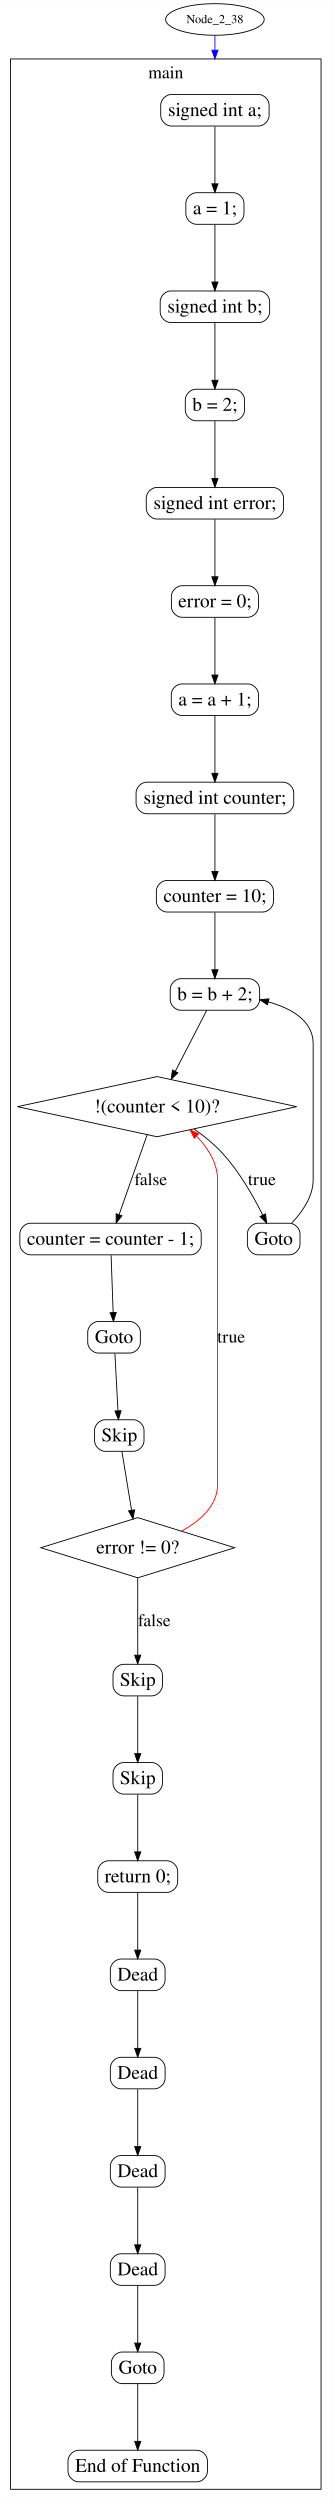
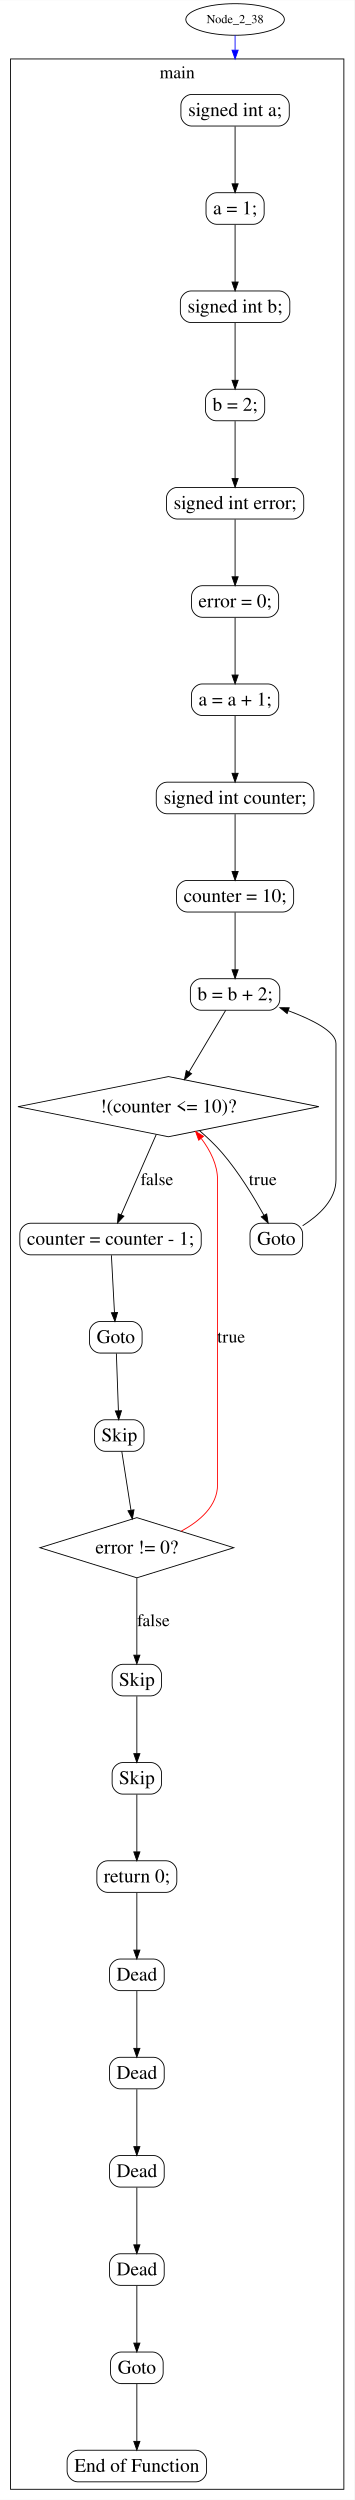
- <svg xmlns="http://www.w3.org/2000/svg" width="378pt" height="2850pt" viewBox="0.00 0.00 378.00 2849.60">
+ <svg xmlns="http://www.w3.org/2000/svg" width="404pt" height="2850pt" viewBox="0.00 0.00 404.00 2849.60">
  <g id="graph0" class="graph" transform="scale(1 1) rotate(0) translate(4 2845.6)">
-     <polygon fill="#ffffff" stroke="transparent" points="-4,4 -4,-2845.6 374,-2845.6 374,4 -4,4" />
+     <polygon fill="#ffffff" stroke="transparent" points="-4,4 -4,-2845.6 400,-2845.6 400,4 -4,4" />
    <g id="clust1" class="cluster">
-       <polygon fill="none" stroke="#000000" points="8,-8 8,-2778.6 362,-2778.6 362,-8 8,-8" />
-       <text text-anchor="middle" x="185" y="-2756.6" font-family="Times,serif" font-size="20.00" fill="#000000">main</text>
+       <polygon fill="none" stroke="#000000" points="8,-8 8,-2778.6 388,-2778.6 388,-8 8,-8" />
+       <text text-anchor="middle" x="198" y="-2756.6" font-family="Times,serif" font-size="20.00" fill="#000000">main</text>
    </g>
    <g id="node1" class="node">
-       <path fill="none" stroke="#000000" d="M191.229,-2702.1C191.229,-2702.1 290.771,-2702.1 290.771,-2702.1 296.771,-2702.1 302.771,-2708.1 302.771,-2714.1 302.771,-2714.1 302.771,-2726.1 302.771,-2726.1 302.771,-2732.1 296.771,-2738.1 290.771,-2738.1 290.771,-2738.1 191.229,-2738.1 191.229,-2738.1 185.229,-2738.1 179.229,-2732.1 179.229,-2726.1 179.229,-2726.1 179.229,-2714.1 179.229,-2714.1 179.229,-2708.1 185.229,-2702.1 191.229,-2702.1" />
-       <text text-anchor="middle" x="241" y="-2713.5" font-family="Times,serif" font-size="22.00" fill="#000000">signed int a;</text>
+       <path fill="none" stroke="#000000" d="M214.229,-2702.1C214.229,-2702.1 313.771,-2702.1 313.771,-2702.1 319.771,-2702.1 325.771,-2708.1 325.771,-2714.1 325.771,-2714.1 325.771,-2726.1 325.771,-2726.1 325.771,-2732.1 319.771,-2738.1 313.771,-2738.1 313.771,-2738.1 214.229,-2738.1 214.229,-2738.1 208.229,-2738.1 202.229,-2732.1 202.229,-2726.1 202.229,-2726.1 202.229,-2714.1 202.229,-2714.1 202.229,-2708.1 208.229,-2702.1 214.229,-2702.1" />
+       <text text-anchor="middle" x="264" y="-2713.5" font-family="Times,serif" font-size="22.00" fill="#000000">signed int a;</text>
    </g>
    <g id="node2" class="node">
-       <path fill="none" stroke="#000000" d="M219.857,-2590.1C219.857,-2590.1 262.143,-2590.1 262.143,-2590.1 268.143,-2590.1 274.143,-2596.1 274.143,-2602.1 274.143,-2602.1 274.143,-2614.1 274.143,-2614.1 274.143,-2620.1 268.143,-2626.1 262.143,-2626.1 262.143,-2626.1 219.857,-2626.1 219.857,-2626.1 213.857,-2626.1 207.857,-2620.1 207.857,-2614.1 207.857,-2614.1 207.857,-2602.1 207.857,-2602.1 207.857,-2596.1 213.857,-2590.1 219.857,-2590.1" />
-       <text text-anchor="middle" x="241" y="-2601.5" font-family="Times,serif" font-size="22.00" fill="#000000">a = 1;</text>
+       <path fill="none" stroke="#000000" d="M242.857,-2590.1C242.857,-2590.1 285.143,-2590.1 285.143,-2590.1 291.143,-2590.1 297.143,-2596.1 297.143,-2602.1 297.143,-2602.1 297.143,-2614.1 297.143,-2614.1 297.143,-2620.1 291.143,-2626.1 285.143,-2626.1 285.143,-2626.1 242.857,-2626.1 242.857,-2626.1 236.857,-2626.1 230.857,-2620.1 230.857,-2614.1 230.857,-2614.1 230.857,-2602.1 230.857,-2602.1 230.857,-2596.1 236.857,-2590.1 242.857,-2590.1" />
+       <text text-anchor="middle" x="264" y="-2601.5" font-family="Times,serif" font-size="22.00" fill="#000000">a = 1;</text>
    </g>
    <g id="edge1" class="edge">
-       <path fill="none" stroke="#000000" d="M241,-2701.606C241,-2683.828 241,-2656.718 241,-2636.259" />
-       <polygon fill="#000000" stroke="#000000" points="244.5,-2636.25 241,-2626.25 237.5,-2636.25 244.5,-2636.25" />
+       <path fill="none" stroke="#000000" d="M264,-2701.606C264,-2683.828 264,-2656.718 264,-2636.259" />
+       <polygon fill="#000000" stroke="#000000" points="267.5,-2636.25 264,-2626.25 260.5,-2636.25 267.5,-2636.25" />
    </g>
    <g id="node3" class="node">
-       <path fill="none" stroke="#000000" d="M190.612,-2478.1C190.612,-2478.1 291.388,-2478.1 291.388,-2478.1 297.388,-2478.1 303.388,-2484.1 303.388,-2490.1 303.388,-2490.1 303.388,-2502.1 303.388,-2502.1 303.388,-2508.1 297.388,-2514.1 291.388,-2514.1 291.388,-2514.1 190.612,-2514.1 190.612,-2514.1 184.612,-2514.1 178.612,-2508.1 178.612,-2502.1 178.612,-2502.1 178.612,-2490.1 178.612,-2490.1 178.612,-2484.1 184.612,-2478.1 190.612,-2478.1" />
-       <text text-anchor="middle" x="241" y="-2489.5" font-family="Times,serif" font-size="22.00" fill="#000000">signed int b;</text>
+       <path fill="none" stroke="#000000" d="M213.612,-2478.1C213.612,-2478.1 314.388,-2478.1 314.388,-2478.1 320.388,-2478.1 326.388,-2484.1 326.388,-2490.1 326.388,-2490.1 326.388,-2502.1 326.388,-2502.1 326.388,-2508.1 320.388,-2514.1 314.388,-2514.1 314.388,-2514.1 213.612,-2514.1 213.612,-2514.1 207.612,-2514.1 201.612,-2508.1 201.612,-2502.1 201.612,-2502.1 201.612,-2490.1 201.612,-2490.1 201.612,-2484.1 207.612,-2478.1 213.612,-2478.1" />
+       <text text-anchor="middle" x="264" y="-2489.5" font-family="Times,serif" font-size="22.00" fill="#000000">signed int b;</text>
    </g>
    <g id="edge2" class="edge">
-       <path fill="none" stroke="#000000" d="M241,-2589.606C241,-2571.828 241,-2544.718 241,-2524.259" />
-       <polygon fill="#000000" stroke="#000000" points="244.5,-2524.25 241,-2514.25 237.5,-2524.25 244.5,-2524.25" />
+       <path fill="none" stroke="#000000" d="M264,-2589.606C264,-2571.828 264,-2544.718 264,-2524.259" />
+       <polygon fill="#000000" stroke="#000000" points="267.5,-2524.25 264,-2514.25 260.5,-2524.25 267.5,-2524.25" />
    </g>
    <g id="node4" class="node">
-       <path fill="none" stroke="#000000" d="M219.24,-2366.1C219.24,-2366.1 262.76,-2366.1 262.76,-2366.1 268.76,-2366.1 274.76,-2372.1 274.76,-2378.1 274.76,-2378.1 274.76,-2390.1 274.76,-2390.1 274.76,-2396.1 268.76,-2402.1 262.76,-2402.1 262.76,-2402.1 219.24,-2402.1 219.24,-2402.1 213.24,-2402.1 207.24,-2396.1 207.24,-2390.1 207.24,-2390.1 207.24,-2378.1 207.24,-2378.1 207.24,-2372.1 213.24,-2366.1 219.24,-2366.1" />
-       <text text-anchor="middle" x="241" y="-2377.5" font-family="Times,serif" font-size="22.00" fill="#000000">b = 2;</text>
+       <path fill="none" stroke="#000000" d="M242.24,-2366.1C242.24,-2366.1 285.76,-2366.1 285.76,-2366.1 291.76,-2366.1 297.76,-2372.1 297.76,-2378.1 297.76,-2378.1 297.76,-2390.1 297.76,-2390.1 297.76,-2396.1 291.76,-2402.1 285.76,-2402.1 285.76,-2402.1 242.24,-2402.1 242.24,-2402.1 236.24,-2402.1 230.24,-2396.1 230.24,-2390.1 230.24,-2390.1 230.24,-2378.1 230.24,-2378.1 230.24,-2372.1 236.24,-2366.1 242.24,-2366.1" />
+       <text text-anchor="middle" x="264" y="-2377.5" font-family="Times,serif" font-size="22.00" fill="#000000">b = 2;</text>
    </g>
    <g id="edge3" class="edge">
-       <path fill="none" stroke="#000000" d="M241,-2477.606C241,-2459.828 241,-2432.718 241,-2412.259" />
-       <polygon fill="#000000" stroke="#000000" points="244.5,-2412.25 241,-2402.25 237.5,-2412.25 244.5,-2412.25" />
+       <path fill="none" stroke="#000000" d="M264,-2477.606C264,-2459.828 264,-2432.718 264,-2412.259" />
+       <polygon fill="#000000" stroke="#000000" points="267.5,-2412.25 264,-2402.25 260.5,-2412.25 267.5,-2412.25" />
    </g>
    <g id="node5" class="node">
-       <path fill="none" stroke="#000000" d="M174.743,-2254.1C174.743,-2254.1 307.257,-2254.1 307.257,-2254.1 313.257,-2254.1 319.257,-2260.1 319.257,-2266.1 319.257,-2266.1 319.257,-2278.1 319.257,-2278.1 319.257,-2284.1 313.257,-2290.1 307.257,-2290.1 307.257,-2290.1 174.743,-2290.1 174.743,-2290.1 168.743,-2290.1 162.743,-2284.1 162.743,-2278.1 162.743,-2278.1 162.743,-2266.1 162.743,-2266.1 162.743,-2260.1 168.743,-2254.1 174.743,-2254.1" />
-       <text text-anchor="middle" x="241" y="-2265.5" font-family="Times,serif" font-size="22.00" fill="#000000">signed int error;</text>
+       <path fill="none" stroke="#000000" d="M197.743,-2254.1C197.743,-2254.1 330.257,-2254.1 330.257,-2254.1 336.257,-2254.1 342.257,-2260.1 342.257,-2266.1 342.257,-2266.1 342.257,-2278.1 342.257,-2278.1 342.257,-2284.1 336.257,-2290.1 330.257,-2290.1 330.257,-2290.1 197.743,-2290.1 197.743,-2290.1 191.743,-2290.1 185.743,-2284.1 185.743,-2278.1 185.743,-2278.1 185.743,-2266.1 185.743,-2266.1 185.743,-2260.1 191.743,-2254.1 197.743,-2254.1" />
+       <text text-anchor="middle" x="264" y="-2265.5" font-family="Times,serif" font-size="22.00" fill="#000000">signed int error;</text>
    </g>
    <g id="edge4" class="edge">
-       <path fill="none" stroke="#000000" d="M241,-2365.606C241,-2347.828 241,-2320.718 241,-2300.259" />
-       <polygon fill="#000000" stroke="#000000" points="244.5,-2300.25 241,-2290.25 237.5,-2300.25 244.5,-2300.25" />
+       <path fill="none" stroke="#000000" d="M264,-2365.606C264,-2347.828 264,-2320.718 264,-2300.259" />
+       <polygon fill="#000000" stroke="#000000" points="267.5,-2300.25 264,-2290.25 260.5,-2300.25 267.5,-2300.25" />
    </g>
    <g id="node6" class="node">
-       <path fill="none" stroke="#000000" d="M203.372,-2142.1C203.372,-2142.1 278.628,-2142.1 278.628,-2142.1 284.628,-2142.1 290.628,-2148.1 290.628,-2154.1 290.628,-2154.1 290.628,-2166.1 290.628,-2166.1 290.628,-2172.1 284.628,-2178.1 278.628,-2178.1 278.628,-2178.1 203.372,-2178.1 203.372,-2178.1 197.372,-2178.1 191.372,-2172.1 191.372,-2166.1 191.372,-2166.1 191.372,-2154.1 191.372,-2154.1 191.372,-2148.1 197.372,-2142.1 203.372,-2142.1" />
-       <text text-anchor="middle" x="241" y="-2153.5" font-family="Times,serif" font-size="22.00" fill="#000000">error = 0;</text>
+       <path fill="none" stroke="#000000" d="M226.372,-2142.1C226.372,-2142.1 301.628,-2142.1 301.628,-2142.1 307.628,-2142.1 313.628,-2148.1 313.628,-2154.1 313.628,-2154.1 313.628,-2166.1 313.628,-2166.1 313.628,-2172.1 307.628,-2178.1 301.628,-2178.1 301.628,-2178.1 226.372,-2178.1 226.372,-2178.1 220.372,-2178.1 214.372,-2172.1 214.372,-2166.1 214.372,-2166.1 214.372,-2154.1 214.372,-2154.1 214.372,-2148.1 220.372,-2142.1 226.372,-2142.1" />
+       <text text-anchor="middle" x="264" y="-2153.5" font-family="Times,serif" font-size="22.00" fill="#000000">error = 0;</text>
    </g>
    <g id="edge5" class="edge">
-       <path fill="none" stroke="#000000" d="M241,-2253.606C241,-2235.828 241,-2208.718 241,-2188.259" />
-       <polygon fill="#000000" stroke="#000000" points="244.5,-2188.25 241,-2178.25 237.5,-2188.25 244.5,-2188.25" />
+       <path fill="none" stroke="#000000" d="M264,-2253.606C264,-2235.828 264,-2208.718 264,-2188.259" />
+       <polygon fill="#000000" stroke="#000000" points="267.5,-2188.25 264,-2178.25 260.5,-2188.25 267.5,-2188.25" />
    </g>
    <g id="node7" class="node">
-       <path fill="none" stroke="#000000" d="M203.272,-2030.1C203.272,-2030.1 278.728,-2030.1 278.728,-2030.1 284.728,-2030.1 290.728,-2036.1 290.728,-2042.1 290.728,-2042.1 290.728,-2054.1 290.728,-2054.1 290.728,-2060.1 284.728,-2066.1 278.728,-2066.1 278.728,-2066.1 203.272,-2066.1 203.272,-2066.1 197.272,-2066.1 191.272,-2060.1 191.272,-2054.1 191.272,-2054.1 191.272,-2042.1 191.272,-2042.1 191.272,-2036.1 197.272,-2030.1 203.272,-2030.1" />
-       <text text-anchor="middle" x="241" y="-2041.5" font-family="Times,serif" font-size="22.00" fill="#000000">a = a + 1;</text>
+       <path fill="none" stroke="#000000" d="M226.272,-2030.1C226.272,-2030.1 301.728,-2030.1 301.728,-2030.1 307.728,-2030.1 313.728,-2036.1 313.728,-2042.1 313.728,-2042.1 313.728,-2054.1 313.728,-2054.1 313.728,-2060.1 307.728,-2066.1 301.728,-2066.1 301.728,-2066.1 226.272,-2066.1 226.272,-2066.1 220.272,-2066.1 214.272,-2060.1 214.272,-2054.1 214.272,-2054.1 214.272,-2042.1 214.272,-2042.1 214.272,-2036.1 220.272,-2030.1 226.272,-2030.1" />
+       <text text-anchor="middle" x="264" y="-2041.5" font-family="Times,serif" font-size="22.00" fill="#000000">a = a + 1;</text>
    </g>
    <g id="edge6" class="edge">
-       <path fill="none" stroke="#000000" d="M241,-2141.606C241,-2123.828 241,-2096.718 241,-2076.259" />
-       <polygon fill="#000000" stroke="#000000" points="244.5,-2076.25 241,-2066.25 237.5,-2076.25 244.5,-2076.25" />
+       <path fill="none" stroke="#000000" d="M264,-2141.606C264,-2123.828 264,-2096.718 264,-2076.259" />
+       <polygon fill="#000000" stroke="#000000" points="267.5,-2076.25 264,-2066.25 260.5,-2076.25 267.5,-2076.25" />
    </g>
    <g id="node8" class="node">
-       <path fill="none" stroke="#000000" d="M163.127,-1918.1C163.127,-1918.1 318.873,-1918.1 318.873,-1918.1 324.873,-1918.1 330.873,-1924.1 330.873,-1930.1 330.873,-1930.1 330.873,-1942.1 330.873,-1942.1 330.873,-1948.1 324.873,-1954.1 318.873,-1954.1 318.873,-1954.1 163.127,-1954.1 163.127,-1954.1 157.127,-1954.1 151.127,-1948.1 151.127,-1942.1 151.127,-1942.1 151.127,-1930.1 151.127,-1930.1 151.127,-1924.1 157.127,-1918.1 163.127,-1918.1" />
-       <text text-anchor="middle" x="241" y="-1929.5" font-family="Times,serif" font-size="22.00" fill="#000000">signed int counter;</text>
+       <path fill="none" stroke="#000000" d="M186.127,-1918.1C186.127,-1918.1 341.873,-1918.1 341.873,-1918.1 347.873,-1918.1 353.873,-1924.1 353.873,-1930.1 353.873,-1930.1 353.873,-1942.1 353.873,-1942.1 353.873,-1948.1 347.873,-1954.1 341.873,-1954.1 341.873,-1954.1 186.127,-1954.1 186.127,-1954.1 180.127,-1954.1 174.127,-1948.1 174.127,-1942.1 174.127,-1942.1 174.127,-1930.1 174.127,-1930.1 174.127,-1924.1 180.127,-1918.1 186.127,-1918.1" />
+       <text text-anchor="middle" x="264" y="-1929.5" font-family="Times,serif" font-size="22.00" fill="#000000">signed int counter;</text>
    </g>
    <g id="edge7" class="edge">
-       <path fill="none" stroke="#000000" d="M241,-2029.605C241,-2011.828 241,-1984.718 241,-1964.259" />
-       <polygon fill="#000000" stroke="#000000" points="244.5,-1964.25 241,-1954.25 237.5,-1964.25 244.5,-1964.25" />
+       <path fill="none" stroke="#000000" d="M264,-2029.605C264,-2011.828 264,-1984.718 264,-1964.259" />
+       <polygon fill="#000000" stroke="#000000" points="267.5,-1964.25 264,-1954.25 260.5,-1964.25 267.5,-1964.25" />
    </g>
    <g id="node9" class="node">
-       <path fill="none" stroke="#000000" d="M186.256,-1806.1C186.256,-1806.1 295.744,-1806.1 295.744,-1806.1 301.744,-1806.1 307.744,-1812.1 307.744,-1818.1 307.744,-1818.1 307.744,-1830.1 307.744,-1830.1 307.744,-1836.1 301.744,-1842.1 295.744,-1842.1 295.744,-1842.1 186.256,-1842.1 186.256,-1842.1 180.256,-1842.1 174.256,-1836.1 174.256,-1830.1 174.256,-1830.1 174.256,-1818.1 174.256,-1818.1 174.256,-1812.1 180.256,-1806.1 186.256,-1806.1" />
-       <text text-anchor="middle" x="241" y="-1817.5" font-family="Times,serif" font-size="22.00" fill="#000000">counter = 10;</text>
+       <path fill="none" stroke="#000000" d="M209.256,-1806.1C209.256,-1806.1 318.744,-1806.1 318.744,-1806.1 324.744,-1806.1 330.744,-1812.1 330.744,-1818.1 330.744,-1818.1 330.744,-1830.1 330.744,-1830.1 330.744,-1836.1 324.744,-1842.1 318.744,-1842.1 318.744,-1842.1 209.256,-1842.1 209.256,-1842.1 203.256,-1842.1 197.256,-1836.1 197.256,-1830.1 197.256,-1830.1 197.256,-1818.1 197.256,-1818.1 197.256,-1812.1 203.256,-1806.1 209.256,-1806.1" />
+       <text text-anchor="middle" x="264" y="-1817.5" font-family="Times,serif" font-size="22.00" fill="#000000">counter = 10;</text>
    </g>
    <g id="edge8" class="edge">
-       <path fill="none" stroke="#000000" d="M241,-1917.605C241,-1899.828 241,-1872.718 241,-1852.259" />
-       <polygon fill="#000000" stroke="#000000" points="244.5,-1852.25 241,-1842.25 237.5,-1852.25 244.5,-1852.25" />
+       <path fill="none" stroke="#000000" d="M264,-1917.605C264,-1899.828 264,-1872.718 264,-1852.259" />
+       <polygon fill="#000000" stroke="#000000" points="267.5,-1852.25 264,-1842.25 260.5,-1852.25 267.5,-1852.25" />
    </g>
    <g id="node10" class="node">
-       <path fill="none" stroke="#000000" d="M202.037,-1694.1C202.037,-1694.1 279.963,-1694.1 279.963,-1694.1 285.963,-1694.1 291.963,-1700.1 291.963,-1706.1 291.963,-1706.1 291.963,-1718.1 291.963,-1718.1 291.963,-1724.1 285.963,-1730.1 279.963,-1730.1 279.963,-1730.1 202.037,-1730.1 202.037,-1730.1 196.037,-1730.1 190.037,-1724.1 190.037,-1718.1 190.037,-1718.1 190.037,-1706.1 190.037,-1706.1 190.037,-1700.1 196.037,-1694.1 202.037,-1694.1" />
-       <text text-anchor="middle" x="241" y="-1705.5" font-family="Times,serif" font-size="22.00" fill="#000000">b = b + 2;</text>
+       <path fill="none" stroke="#000000" d="M225.037,-1694.1C225.037,-1694.1 302.963,-1694.1 302.963,-1694.1 308.963,-1694.1 314.963,-1700.1 314.963,-1706.1 314.963,-1706.1 314.963,-1718.1 314.963,-1718.1 314.963,-1724.1 308.963,-1730.1 302.963,-1730.1 302.963,-1730.1 225.037,-1730.1 225.037,-1730.1 219.037,-1730.1 213.037,-1724.1 213.037,-1718.1 213.037,-1718.1 213.037,-1706.1 213.037,-1706.1 213.037,-1700.1 219.037,-1694.1 225.037,-1694.1" />
+       <text text-anchor="middle" x="264" y="-1705.5" font-family="Times,serif" font-size="22.00" fill="#000000">b = b + 2;</text>
    </g>
    <g id="edge9" class="edge">
-       <path fill="none" stroke="#000000" d="M241,-1805.605C241,-1787.828 241,-1760.718 241,-1740.259" />
-       <polygon fill="#000000" stroke="#000000" points="244.5,-1740.25 241,-1730.25 237.5,-1740.25 244.5,-1740.25" />
+       <path fill="none" stroke="#000000" d="M264,-1805.605C264,-1787.828 264,-1760.718 264,-1740.259" />
+       <polygon fill="#000000" stroke="#000000" points="267.5,-1740.25 264,-1730.25 260.5,-1740.25 267.5,-1740.25" />
    </g>
    <g id="node11" class="node">
-       <polygon fill="none" stroke="#000000" points="175,-1618.5 15.775,-1584.2 175,-1549.9 334.224,-1584.2 175,-1618.5" />
-       <text text-anchor="middle" x="175" y="-1577.6" font-family="Times,serif" font-size="22.00" fill="#000000">!(counter &lt; 10)?</text>
+       <polygon fill="none" stroke="#000000" points="188,-1618.5 16.464,-1584.2 188,-1549.9 359.536,-1584.2 188,-1618.5" />
+       <text text-anchor="middle" x="188" y="-1577.6" font-family="Times,serif" font-size="22.00" fill="#000000">!(counter &lt;= 10)?</text>
    </g>
    <g id="edge10" class="edge">
-       <path fill="none" stroke="#000000" d="M231.684,-1694.046C222.399,-1676.053 207.826,-1647.813 195.782,-1624.473" />
-       <polygon fill="#000000" stroke="#000000" points="198.834,-1622.754 191.137,-1615.473 192.613,-1625.964 198.834,-1622.754" />
+       <path fill="none" stroke="#000000" d="M253.272,-1694.046C242.46,-1675.851 225.423,-1647.178 211.465,-1623.69" />
+       <polygon fill="#000000" stroke="#000000" points="214.404,-1621.783 206.286,-1614.974 208.386,-1625.359 214.404,-1621.783" />
    </g>
    <g id="node12" class="node">
-       <path fill="none" stroke="#000000" d="M290.002,-1415.3C290.002,-1415.3 325.998,-1415.3 325.998,-1415.3 331.998,-1415.3 337.998,-1421.3 337.998,-1427.3 337.998,-1427.3 337.998,-1439.3 337.998,-1439.3 337.998,-1445.3 331.998,-1451.3 325.998,-1451.3 325.998,-1451.3 290.002,-1451.3 290.002,-1451.3 284.002,-1451.3 278.002,-1445.3 278.002,-1439.3 278.002,-1439.3 278.002,-1427.3 278.002,-1427.3 278.002,-1421.3 284.002,-1415.3 290.002,-1415.3" />
-       <text text-anchor="middle" x="308" y="-1426.7" font-family="Times,serif" font-size="22.00" fill="#000000">Goto</text>
+       <path fill="none" stroke="#000000" d="M293.002,-1415.3C293.002,-1415.3 328.998,-1415.3 328.998,-1415.3 334.998,-1415.3 340.998,-1421.3 340.998,-1427.3 340.998,-1427.3 340.998,-1439.3 340.998,-1439.3 340.998,-1445.3 334.998,-1451.3 328.998,-1451.3 328.998,-1451.3 293.002,-1451.3 293.002,-1451.3 287.002,-1451.3 281.002,-1445.3 281.002,-1439.3 281.002,-1439.3 281.002,-1427.3 281.002,-1427.3 281.002,-1421.3 287.002,-1415.3 293.002,-1415.3" />
+       <text text-anchor="middle" x="311" y="-1426.7" font-family="Times,serif" font-size="22.00" fill="#000000">Goto</text>
    </g>
    <g id="edge11" class="edge">
-       <path fill="none" stroke="#000000" d="M217.386,-1558.707C228.43,-1550.904 239.8,-1541.732 249,-1531.8 268.735,-1510.495 285.116,-1481.538 295.569,-1460.539" />
-       <polygon fill="#000000" stroke="#000000" points="298.735,-1462.032 299.945,-1451.506 292.435,-1458.98 298.735,-1462.032" />
-       <text text-anchor="middle" x="294.547" y="-1494.8" font-family="Times,serif" font-size="20.00" fill="#000000">true</text>
+       <path fill="none" stroke="#000000" d="M223.556,-1556.777C232.362,-1549.171 241.434,-1540.577 249,-1531.8 268.106,-1509.636 285.437,-1481.026 296.887,-1460.357" />
+       <polygon fill="#000000" stroke="#000000" points="300.016,-1461.927 301.719,-1451.47 293.867,-1458.583 300.016,-1461.927" />
+       <text text-anchor="middle" x="295.547" y="-1494.8" font-family="Times,serif" font-size="20.00" fill="#000000">true</text>
    </g>
    <g id="node13" class="node">
      <path fill="none" stroke="#000000" d="M30.609,-1415.3C30.609,-1415.3 213.391,-1415.3 213.391,-1415.3 219.391,-1415.3 225.391,-1421.3 225.391,-1427.3 225.391,-1427.3 225.391,-1439.3 225.391,-1439.3 225.391,-1445.3 219.391,-1451.3 213.391,-1451.3 213.391,-1451.3 30.609,-1451.3 30.609,-1451.3 24.609,-1451.3 18.609,-1445.3 18.609,-1439.3 18.609,-1439.3 18.609,-1427.3 18.609,-1427.3 18.609,-1421.3 24.609,-1415.3 30.609,-1415.3" />
      <text text-anchor="middle" x="122" y="-1426.7" font-family="Times,serif" font-size="22.00" fill="#000000">counter = counter - 1;</text>
    </g>
    <g id="edge12" class="edge">
-       <path fill="none" stroke="#000000" d="M163.76,-1552.198C154.264,-1525.161 140.802,-1486.832 131.753,-1461.07" />
-       <polygon fill="#000000" stroke="#000000" points="135.019,-1459.805 128.403,-1451.53 128.415,-1462.125 135.019,-1459.805" />
-       <text text-anchor="middle" x="167.875" y="-1494.8" font-family="Times,serif" font-size="20.00" fill="#000000">false</text>
+       <path fill="none" stroke="#000000" d="M174.164,-1552.566C162.299,-1525.438 145.375,-1486.745 134.056,-1460.864" />
+       <polygon fill="#000000" stroke="#000000" points="137.228,-1459.382 130.014,-1451.623 130.815,-1462.188 137.228,-1459.382" />
+       <text text-anchor="middle" x="174.875" y="-1494.8" font-family="Times,serif" font-size="20.00" fill="#000000">false</text>
    </g>
    <g id="edge13" class="edge">
-       <path fill="none" stroke="#000000" d="M328.656,-1451.541C340.486,-1464.055 353,-1481.786 353,-1500.8 353,-1656.1 353,-1656.1 353,-1656.1 353,-1682.335 328.111,-1696.28 301.799,-1703.692" />
-       <polygon fill="#000000" stroke="#000000" points="300.927,-1700.302 292.084,-1706.138 302.636,-1707.09 300.927,-1700.302" />
+       <path fill="none" stroke="#000000" d="M341.024,-1448.472C359.24,-1460.023 379,-1477.845 379,-1500.8 379,-1656.1 379,-1656.1 379,-1656.1 379,-1669.757 352.453,-1683.218 324.869,-1693.518" />
+       <polygon fill="#000000" stroke="#000000" points="323.337,-1690.349 315.11,-1697.025 325.705,-1696.937 323.337,-1690.349" />
    </g>
    <g id="node14" class="node">
-       <path fill="none" stroke="#000000" d="M108.002,-1303.3C108.002,-1303.3 143.998,-1303.3 143.998,-1303.3 149.998,-1303.3 155.998,-1309.3 155.998,-1315.3 155.998,-1315.3 155.998,-1327.3 155.998,-1327.3 155.998,-1333.3 149.998,-1339.3 143.998,-1339.3 143.998,-1339.3 108.002,-1339.3 108.002,-1339.3 102.002,-1339.3 96.002,-1333.3 96.002,-1327.3 96.002,-1327.3 96.002,-1315.3 96.002,-1315.3 96.002,-1309.3 102.002,-1303.3 108.002,-1303.3" />
-       <text text-anchor="middle" x="126" y="-1314.7" font-family="Times,serif" font-size="22.00" fill="#000000">Goto</text>
+       <path fill="none" stroke="#000000" d="M110.002,-1303.3C110.002,-1303.3 145.998,-1303.3 145.998,-1303.3 151.998,-1303.3 157.998,-1309.3 157.998,-1315.3 157.998,-1315.3 157.998,-1327.3 157.998,-1327.3 157.998,-1333.3 151.998,-1339.3 145.998,-1339.3 145.998,-1339.3 110.002,-1339.3 110.002,-1339.3 104.002,-1339.3 98.002,-1333.3 98.002,-1327.3 98.002,-1327.3 98.002,-1315.3 98.002,-1315.3 98.002,-1309.3 104.002,-1303.3 110.002,-1303.3" />
+       <text text-anchor="middle" x="128" y="-1314.7" font-family="Times,serif" font-size="22.00" fill="#000000">Goto</text>
    </g>
    <g id="edge14" class="edge">
-       <path fill="none" stroke="#000000" d="M122.66,-1414.805C123.295,-1397.028 124.264,-1369.918 124.994,-1349.459" />
-       <polygon fill="#000000" stroke="#000000" points="128.493,-1349.569 125.352,-1339.45 121.497,-1349.319 128.493,-1349.569" />
+       <path fill="none" stroke="#000000" d="M122.991,-1414.805C123.943,-1397.028 125.395,-1369.918 126.492,-1349.459" />
+       <polygon fill="#000000" stroke="#000000" points="129.988,-1349.623 127.028,-1339.45 122.998,-1349.249 129.988,-1349.623" />
    </g>
    <g id="node15" class="node">
      <path fill="none" stroke="#000000" d="M115.828,-1191.3C115.828,-1191.3 148.172,-1191.3 148.172,-1191.3 154.172,-1191.3 160.172,-1197.3 160.172,-1203.3 160.172,-1203.3 160.172,-1215.3 160.172,-1215.3 160.172,-1221.3 154.172,-1227.3 148.172,-1227.3 148.172,-1227.3 115.828,-1227.3 115.828,-1227.3 109.828,-1227.3 103.828,-1221.3 103.828,-1215.3 103.828,-1215.3 103.828,-1203.3 103.828,-1203.3 103.828,-1197.3 109.828,-1191.3 115.828,-1191.3" />
      <text text-anchor="middle" x="132" y="-1202.7" font-family="Times,serif" font-size="22.00" fill="#000000">Skip</text>
    </g>
    <g id="edge15" class="edge">
-       <path fill="none" stroke="#000000" d="M126.991,-1302.805C127.943,-1285.028 129.395,-1257.918 130.492,-1237.459" />
-       <polygon fill="#000000" stroke="#000000" points="133.988,-1237.623 131.028,-1227.45 126.998,-1237.249 133.988,-1237.623" />
+       <path fill="none" stroke="#000000" d="M128.661,-1302.805C129.295,-1285.028 130.264,-1257.918 130.994,-1237.459" />
+       <polygon fill="#000000" stroke="#000000" points="134.493,-1237.569 131.352,-1227.45 127.497,-1237.319 134.493,-1237.569" />
    </g>
    <g id="node16" class="node">
-       <polygon fill="none" stroke="#000000" points="153,-1115.7 42.534,-1081.4 153,-1047.1 263.466,-1081.4 153,-1115.7" />
-       <text text-anchor="middle" x="153" y="-1074.8" font-family="Times,serif" font-size="22.00" fill="#000000">error != 0?</text>
+       <polygon fill="none" stroke="#000000" points="152,-1115.7 41.534,-1081.4 152,-1047.1 262.466,-1081.4 152,-1115.7" />
+       <text text-anchor="middle" x="152" y="-1074.8" font-family="Times,serif" font-size="22.00" fill="#000000">error != 0?</text>
    </g>
    <g id="edge16" class="edge">
-       <path fill="none" stroke="#000000" d="M134.964,-1191.246C137.808,-1173.929 142.209,-1147.123 145.952,-1124.326" />
-       <polygon fill="#000000" stroke="#000000" points="149.451,-1124.618 147.617,-1114.183 142.543,-1123.484 149.451,-1124.618" />
+       <path fill="none" stroke="#000000" d="M134.823,-1191.246C137.531,-1173.929 141.723,-1147.123 145.287,-1124.326" />
+       <polygon fill="#000000" stroke="#000000" points="148.787,-1124.604 146.874,-1114.183 141.871,-1123.522 148.787,-1124.604" />
    </g>
    <g id="edge17" class="edge">
-       <path fill="none" stroke="#ff0000" d="M202.76,-1100.259C224.005,-1111.83 244,-1129.138 244,-1153.3 244,-1500.8 244,-1500.8 244,-1500.8 244,-1519.827 233.207,-1536.849 220.157,-1550.476" />
-       <polygon fill="#ff0000" stroke="#ff0000" points="217.466,-1548.211 212.73,-1557.689 222.343,-1553.233 217.466,-1548.211" />
+       <path fill="none" stroke="#ff0000" d="M202.307,-1100.12C223.785,-1111.656 244,-1128.974 244,-1153.3 244,-1500.8 244,-1500.8 244,-1500.8 244,-1517.987 235.702,-1534.3 225.494,-1547.866" />
+       <polygon fill="#ff0000" stroke="#ff0000" points="222.526,-1545.968 218.948,-1555.941 227.964,-1550.376 222.526,-1545.968" />
      <text text-anchor="middle" x="259.547" y="-1315.3" font-family="Times,serif" font-size="20.00" fill="#000000">true</text>
    </g>
    <g id="node17" class="node">
-       <path fill="none" stroke="#000000" d="M136.828,-912.5C136.828,-912.5 169.172,-912.5 169.172,-912.5 175.172,-912.5 181.172,-918.5 181.172,-924.5 181.172,-924.5 181.172,-936.5 181.172,-936.5 181.172,-942.5 175.172,-948.5 169.172,-948.5 169.172,-948.5 136.828,-948.5 136.828,-948.5 130.828,-948.5 124.828,-942.5 124.828,-936.5 124.828,-936.5 124.828,-924.5 124.828,-924.5 124.828,-918.5 130.828,-912.5 136.828,-912.5" />
-       <text text-anchor="middle" x="153" y="-923.9" font-family="Times,serif" font-size="22.00" fill="#000000">Skip</text>
+       <path fill="none" stroke="#000000" d="M135.828,-912.5C135.828,-912.5 168.172,-912.5 168.172,-912.5 174.172,-912.5 180.172,-918.5 180.172,-924.5 180.172,-924.5 180.172,-936.5 180.172,-936.5 180.172,-942.5 174.172,-948.5 168.172,-948.5 168.172,-948.5 135.828,-948.5 135.828,-948.5 129.828,-948.5 123.828,-942.5 123.828,-936.5 123.828,-936.5 123.828,-924.5 123.828,-924.5 123.828,-918.5 129.828,-912.5 135.828,-912.5" />
+       <text text-anchor="middle" x="152" y="-923.9" font-family="Times,serif" font-size="22.00" fill="#000000">Skip</text>
    </g>
    <g id="edge18" class="edge">
-       <path fill="none" stroke="#000000" d="M153,-1046.781C153,-1020.252 153,-984.085 153,-959.166" />
-       <polygon fill="#000000" stroke="#000000" points="156.5,-958.91 153,-948.91 149.5,-958.91 156.5,-958.91" />
-       <text text-anchor="middle" x="171.875" y="-992" font-family="Times,serif" font-size="20.00" fill="#000000">false</text>
+       <path fill="none" stroke="#000000" d="M152,-1046.781C152,-1020.252 152,-984.085 152,-959.166" />
+       <polygon fill="#000000" stroke="#000000" points="155.5,-958.91 152,-948.91 148.5,-958.91 155.5,-958.91" />
+       <text text-anchor="middle" x="170.875" y="-992" font-family="Times,serif" font-size="20.00" fill="#000000">false</text>
    </g>
    <g id="node18" class="node">
-       <path fill="none" stroke="#000000" d="M136.828,-800.5C136.828,-800.5 169.172,-800.5 169.172,-800.5 175.172,-800.5 181.172,-806.5 181.172,-812.5 181.172,-812.5 181.172,-824.5 181.172,-824.5 181.172,-830.5 175.172,-836.5 169.172,-836.5 169.172,-836.5 136.828,-836.5 136.828,-836.5 130.828,-836.5 124.828,-830.5 124.828,-824.5 124.828,-824.5 124.828,-812.5 124.828,-812.5 124.828,-806.5 130.828,-800.5 136.828,-800.5" />
-       <text text-anchor="middle" x="153" y="-811.9" font-family="Times,serif" font-size="22.00" fill="#000000">Skip</text>
+       <path fill="none" stroke="#000000" d="M135.828,-800.5C135.828,-800.5 168.172,-800.5 168.172,-800.5 174.172,-800.5 180.172,-806.5 180.172,-812.5 180.172,-812.5 180.172,-824.5 180.172,-824.5 180.172,-830.5 174.172,-836.5 168.172,-836.5 168.172,-836.5 135.828,-836.5 135.828,-836.5 129.828,-836.5 123.828,-830.5 123.828,-824.5 123.828,-824.5 123.828,-812.5 123.828,-812.5 123.828,-806.5 129.828,-800.5 135.828,-800.5" />
+       <text text-anchor="middle" x="152" y="-811.9" font-family="Times,serif" font-size="22.00" fill="#000000">Skip</text>
    </g>
    <g id="edge19" class="edge">
-       <path fill="none" stroke="#000000" d="M153,-912.005C153,-894.228 153,-867.118 153,-846.659" />
-       <polygon fill="#000000" stroke="#000000" points="156.5,-846.65 153,-836.65 149.5,-846.65 156.5,-846.65" />
+       <path fill="none" stroke="#000000" d="M152,-912.005C152,-894.228 152,-867.118 152,-846.659" />
+       <polygon fill="#000000" stroke="#000000" points="155.5,-846.65 152,-836.65 148.5,-846.65 155.5,-846.65" />
    </g>
    <g id="node19" class="node">
-       <path fill="none" stroke="#000000" d="M119.43,-688.5C119.43,-688.5 186.571,-688.5 186.571,-688.5 192.571,-688.5 198.571,-694.5 198.571,-700.5 198.571,-700.5 198.571,-712.5 198.571,-712.5 198.571,-718.5 192.571,-724.5 186.571,-724.5 186.571,-724.5 119.43,-724.5 119.43,-724.5 113.43,-724.5 107.43,-718.5 107.43,-712.5 107.43,-712.5 107.43,-700.5 107.43,-700.5 107.43,-694.5 113.43,-688.5 119.43,-688.5" />
-       <text text-anchor="middle" x="153" y="-699.9" font-family="Times,serif" font-size="22.00" fill="#000000">return 0;</text>
+       <path fill="none" stroke="#000000" d="M118.43,-688.5C118.43,-688.5 185.571,-688.5 185.571,-688.5 191.571,-688.5 197.571,-694.5 197.571,-700.5 197.571,-700.5 197.571,-712.5 197.571,-712.5 197.571,-718.5 191.571,-724.5 185.571,-724.5 185.571,-724.5 118.43,-724.5 118.43,-724.5 112.43,-724.5 106.43,-718.5 106.43,-712.5 106.43,-712.5 106.43,-700.5 106.43,-700.5 106.43,-694.5 112.43,-688.5 118.43,-688.5" />
+       <text text-anchor="middle" x="152" y="-699.9" font-family="Times,serif" font-size="22.00" fill="#000000">return 0;</text>
    </g>
    <g id="edge20" class="edge">
-       <path fill="none" stroke="#000000" d="M153,-800.005C153,-782.228 153,-755.118 153,-734.659" />
-       <polygon fill="#000000" stroke="#000000" points="156.5,-734.65 153,-724.65 149.5,-734.65 156.5,-734.65" />
+       <path fill="none" stroke="#000000" d="M152,-800.005C152,-782.228 152,-755.118 152,-734.659" />
+       <polygon fill="#000000" stroke="#000000" points="155.5,-734.65 152,-724.65 148.5,-734.65 155.5,-734.65" />
    </g>
    <g id="node20" class="node">
-       <path fill="none" stroke="#000000" d="M133.793,-576.5C133.793,-576.5 172.207,-576.5 172.207,-576.5 178.207,-576.5 184.207,-582.5 184.207,-588.5 184.207,-588.5 184.207,-600.5 184.207,-600.5 184.207,-606.5 178.207,-612.5 172.207,-612.5 172.207,-612.5 133.793,-612.5 133.793,-612.5 127.793,-612.5 121.793,-606.5 121.793,-600.5 121.793,-600.5 121.793,-588.5 121.793,-588.5 121.793,-582.5 127.793,-576.5 133.793,-576.5" />
-       <text text-anchor="middle" x="153" y="-587.9" font-family="Times,serif" font-size="22.00" fill="#000000">Dead</text>
+       <path fill="none" stroke="#000000" d="M132.793,-576.5C132.793,-576.5 171.207,-576.5 171.207,-576.5 177.207,-576.5 183.207,-582.5 183.207,-588.5 183.207,-588.5 183.207,-600.5 183.207,-600.5 183.207,-606.5 177.207,-612.5 171.207,-612.5 171.207,-612.5 132.793,-612.5 132.793,-612.5 126.793,-612.5 120.793,-606.5 120.793,-600.5 120.793,-600.5 120.793,-588.5 120.793,-588.5 120.793,-582.5 126.793,-576.5 132.793,-576.5" />
+       <text text-anchor="middle" x="152" y="-587.9" font-family="Times,serif" font-size="22.00" fill="#000000">Dead</text>
    </g>
    <g id="edge21" class="edge">
-       <path fill="none" stroke="#000000" d="M153,-688.005C153,-670.228 153,-643.118 153,-622.659" />
-       <polygon fill="#000000" stroke="#000000" points="156.5,-622.65 153,-612.65 149.5,-622.65 156.5,-622.65" />
+       <path fill="none" stroke="#000000" d="M152,-688.005C152,-670.228 152,-643.118 152,-622.659" />
+       <polygon fill="#000000" stroke="#000000" points="155.5,-622.65 152,-612.65 148.5,-622.65 155.5,-622.65" />
    </g>
    <g id="node21" class="node">
-       <path fill="none" stroke="#000000" d="M133.793,-464.5C133.793,-464.5 172.207,-464.5 172.207,-464.5 178.207,-464.5 184.207,-470.5 184.207,-476.5 184.207,-476.5 184.207,-488.5 184.207,-488.5 184.207,-494.5 178.207,-500.5 172.207,-500.5 172.207,-500.5 133.793,-500.5 133.793,-500.5 127.793,-500.5 121.793,-494.5 121.793,-488.5 121.793,-488.5 121.793,-476.5 121.793,-476.5 121.793,-470.5 127.793,-464.5 133.793,-464.5" />
-       <text text-anchor="middle" x="153" y="-475.9" font-family="Times,serif" font-size="22.00" fill="#000000">Dead</text>
+       <path fill="none" stroke="#000000" d="M132.793,-464.5C132.793,-464.5 171.207,-464.5 171.207,-464.5 177.207,-464.5 183.207,-470.5 183.207,-476.5 183.207,-476.5 183.207,-488.5 183.207,-488.5 183.207,-494.5 177.207,-500.5 171.207,-500.5 171.207,-500.5 132.793,-500.5 132.793,-500.5 126.793,-500.5 120.793,-494.5 120.793,-488.5 120.793,-488.5 120.793,-476.5 120.793,-476.5 120.793,-470.5 126.793,-464.5 132.793,-464.5" />
+       <text text-anchor="middle" x="152" y="-475.9" font-family="Times,serif" font-size="22.00" fill="#000000">Dead</text>
    </g>
    <g id="edge22" class="edge">
-       <path fill="none" stroke="#000000" d="M153,-576.005C153,-558.228 153,-531.118 153,-510.659" />
-       <polygon fill="#000000" stroke="#000000" points="156.5,-510.65 153,-500.65 149.5,-510.65 156.5,-510.65" />
+       <path fill="none" stroke="#000000" d="M152,-576.005C152,-558.228 152,-531.118 152,-510.659" />
+       <polygon fill="#000000" stroke="#000000" points="155.5,-510.65 152,-500.65 148.5,-510.65 155.5,-510.65" />
    </g>
    <g id="node22" class="node">
-       <path fill="none" stroke="#000000" d="M133.793,-352.5C133.793,-352.5 172.207,-352.5 172.207,-352.5 178.207,-352.5 184.207,-358.5 184.207,-364.5 184.207,-364.5 184.207,-376.5 184.207,-376.5 184.207,-382.5 178.207,-388.5 172.207,-388.5 172.207,-388.5 133.793,-388.5 133.793,-388.5 127.793,-388.5 121.793,-382.5 121.793,-376.5 121.793,-376.5 121.793,-364.5 121.793,-364.5 121.793,-358.5 127.793,-352.5 133.793,-352.5" />
-       <text text-anchor="middle" x="153" y="-363.9" font-family="Times,serif" font-size="22.00" fill="#000000">Dead</text>
+       <path fill="none" stroke="#000000" d="M132.793,-352.5C132.793,-352.5 171.207,-352.5 171.207,-352.5 177.207,-352.5 183.207,-358.5 183.207,-364.5 183.207,-364.5 183.207,-376.5 183.207,-376.5 183.207,-382.5 177.207,-388.5 171.207,-388.5 171.207,-388.5 132.793,-388.5 132.793,-388.5 126.793,-388.5 120.793,-382.5 120.793,-376.5 120.793,-376.5 120.793,-364.5 120.793,-364.5 120.793,-358.5 126.793,-352.5 132.793,-352.5" />
+       <text text-anchor="middle" x="152" y="-363.9" font-family="Times,serif" font-size="22.00" fill="#000000">Dead</text>
    </g>
    <g id="edge23" class="edge">
-       <path fill="none" stroke="#000000" d="M153,-464.005C153,-446.228 153,-419.118 153,-398.659" />
-       <polygon fill="#000000" stroke="#000000" points="156.5,-398.65 153,-388.65 149.5,-398.65 156.5,-398.65" />
+       <path fill="none" stroke="#000000" d="M152,-464.005C152,-446.228 152,-419.118 152,-398.659" />
+       <polygon fill="#000000" stroke="#000000" points="155.5,-398.65 152,-388.65 148.5,-398.65 155.5,-398.65" />
    </g>
    <g id="node23" class="node">
-       <path fill="none" stroke="#000000" d="M133.793,-240.5C133.793,-240.5 172.207,-240.5 172.207,-240.5 178.207,-240.5 184.207,-246.5 184.207,-252.5 184.207,-252.5 184.207,-264.5 184.207,-264.5 184.207,-270.5 178.207,-276.5 172.207,-276.5 172.207,-276.5 133.793,-276.5 133.793,-276.5 127.793,-276.5 121.793,-270.5 121.793,-264.5 121.793,-264.5 121.793,-252.5 121.793,-252.5 121.793,-246.5 127.793,-240.5 133.793,-240.5" />
-       <text text-anchor="middle" x="153" y="-251.9" font-family="Times,serif" font-size="22.00" fill="#000000">Dead</text>
+       <path fill="none" stroke="#000000" d="M132.793,-240.5C132.793,-240.5 171.207,-240.5 171.207,-240.5 177.207,-240.5 183.207,-246.5 183.207,-252.5 183.207,-252.5 183.207,-264.5 183.207,-264.5 183.207,-270.5 177.207,-276.5 171.207,-276.5 171.207,-276.5 132.793,-276.5 132.793,-276.5 126.793,-276.5 120.793,-270.5 120.793,-264.5 120.793,-264.5 120.793,-252.5 120.793,-252.5 120.793,-246.5 126.793,-240.5 132.793,-240.5" />
+       <text text-anchor="middle" x="152" y="-251.9" font-family="Times,serif" font-size="22.00" fill="#000000">Dead</text>
    </g>
    <g id="edge24" class="edge">
-       <path fill="none" stroke="#000000" d="M153,-352.005C153,-334.228 153,-307.118 153,-286.659" />
-       <polygon fill="#000000" stroke="#000000" points="156.5,-286.65 153,-276.65 149.5,-286.65 156.5,-286.65" />
+       <path fill="none" stroke="#000000" d="M152,-352.005C152,-334.228 152,-307.118 152,-286.659" />
+       <polygon fill="#000000" stroke="#000000" points="155.5,-286.65 152,-276.65 148.5,-286.65 155.5,-286.65" />
    </g>
    <g id="node24" class="node">
-       <path fill="none" stroke="#000000" d="M135.002,-128.5C135.002,-128.5 170.998,-128.5 170.998,-128.5 176.998,-128.5 182.998,-134.5 182.998,-140.5 182.998,-140.5 182.998,-152.5 182.998,-152.5 182.998,-158.5 176.998,-164.5 170.998,-164.5 170.998,-164.5 135.002,-164.5 135.002,-164.5 129.002,-164.5 123.002,-158.5 123.002,-152.5 123.002,-152.5 123.002,-140.5 123.002,-140.5 123.002,-134.5 129.002,-128.5 135.002,-128.5" />
-       <text text-anchor="middle" x="153" y="-139.9" font-family="Times,serif" font-size="22.00" fill="#000000">Goto</text>
+       <path fill="none" stroke="#000000" d="M134.002,-128.5C134.002,-128.5 169.998,-128.5 169.998,-128.5 175.998,-128.5 181.998,-134.5 181.998,-140.5 181.998,-140.5 181.998,-152.5 181.998,-152.5 181.998,-158.5 175.998,-164.5 169.998,-164.5 169.998,-164.5 134.002,-164.5 134.002,-164.5 128.002,-164.5 122.002,-158.5 122.002,-152.5 122.002,-152.5 122.002,-140.5 122.002,-140.5 122.002,-134.5 128.002,-128.5 134.002,-128.5" />
+       <text text-anchor="middle" x="152" y="-139.9" font-family="Times,serif" font-size="22.00" fill="#000000">Goto</text>
    </g>
    <g id="edge25" class="edge">
-       <path fill="none" stroke="#000000" d="M153,-240.006C153,-222.228 153,-195.118 153,-174.659" />
-       <polygon fill="#000000" stroke="#000000" points="156.5,-174.65 153,-164.65 149.5,-174.65 156.5,-174.65" />
+       <path fill="none" stroke="#000000" d="M152,-240.006C152,-222.228 152,-195.118 152,-174.659" />
+       <polygon fill="#000000" stroke="#000000" points="155.5,-174.65 152,-164.65 148.5,-174.65 155.5,-174.65" />
    </g>
    <g id="node25" class="node">
-       <path fill="none" stroke="#000000" d="M85.507,-16.5C85.507,-16.5 220.493,-16.5 220.493,-16.5 226.493,-16.5 232.493,-22.5 232.493,-28.5 232.493,-28.5 232.493,-40.5 232.493,-40.5 232.493,-46.5 226.493,-52.5 220.493,-52.5 220.493,-52.5 85.507,-52.5 85.507,-52.5 79.507,-52.5 73.507,-46.5 73.507,-40.5 73.507,-40.5 73.507,-28.5 73.507,-28.5 73.507,-22.5 79.507,-16.5 85.507,-16.5" />
-       <text text-anchor="middle" x="153" y="-27.9" font-family="Times,serif" font-size="22.00" fill="#000000">End of Function</text>
+       <path fill="none" stroke="#000000" d="M84.507,-16.5C84.507,-16.5 219.493,-16.5 219.493,-16.5 225.493,-16.5 231.493,-22.5 231.493,-28.5 231.493,-28.5 231.493,-40.5 231.493,-40.5 231.493,-46.5 225.493,-52.5 219.493,-52.5 219.493,-52.5 84.507,-52.5 84.507,-52.5 78.507,-52.5 72.507,-46.5 72.507,-40.5 72.507,-40.5 72.507,-28.5 72.507,-28.5 72.507,-22.5 78.507,-16.5 84.507,-16.5" />
+       <text text-anchor="middle" x="152" y="-27.9" font-family="Times,serif" font-size="22.00" fill="#000000">End of Function</text>
    </g>
    <g id="edge26" class="edge">
-       <path fill="none" stroke="#000000" d="M153,-128.006C153,-110.228 153,-83.118 153,-62.659" />
-       <polygon fill="#000000" stroke="#000000" points="156.5,-62.65 153,-52.65 149.5,-62.65 156.5,-62.65" />
+       <path fill="none" stroke="#000000" d="M152,-128.006C152,-110.228 152,-83.118 152,-62.659" />
+       <polygon fill="#000000" stroke="#000000" points="155.5,-62.65 152,-52.65 148.5,-62.65 155.5,-62.65" />
    </g>
    <g id="node26" class="node">
-       <ellipse fill="none" stroke="#000000" cx="241" cy="-2823.6" rx="56.188" ry="18" />
-       <text text-anchor="middle" x="241" y="-2819.4" font-family="Times,serif" font-size="14.00" fill="#000000">Node_2_38</text>
+       <ellipse fill="none" stroke="#000000" cx="264" cy="-2823.6" rx="56.188" ry="18" />
+       <text text-anchor="middle" x="264" y="-2819.4" font-family="Times,serif" font-size="14.00" fill="#000000">Node_2_38</text>
    </g>
    <g id="edge27" class="edge">
-       <path fill="none" stroke="#0000ff" d="M241,-2805.572C241,-2800.636 241,-2794.975 241,-2788.967" />
-       <polygon fill="#0000ff" stroke="#0000ff" points="244.5,-2788.596 241,-2778.596 237.5,-2788.596 244.5,-2788.596" />
+       <path fill="none" stroke="#0000ff" d="M264,-2805.572C264,-2800.636 264,-2794.975 264,-2788.967" />
+       <polygon fill="#0000ff" stroke="#0000ff" points="267.5,-2788.596 264,-2778.596 260.5,-2788.596 267.5,-2788.596" />
    </g>
  </g>
</svg>
